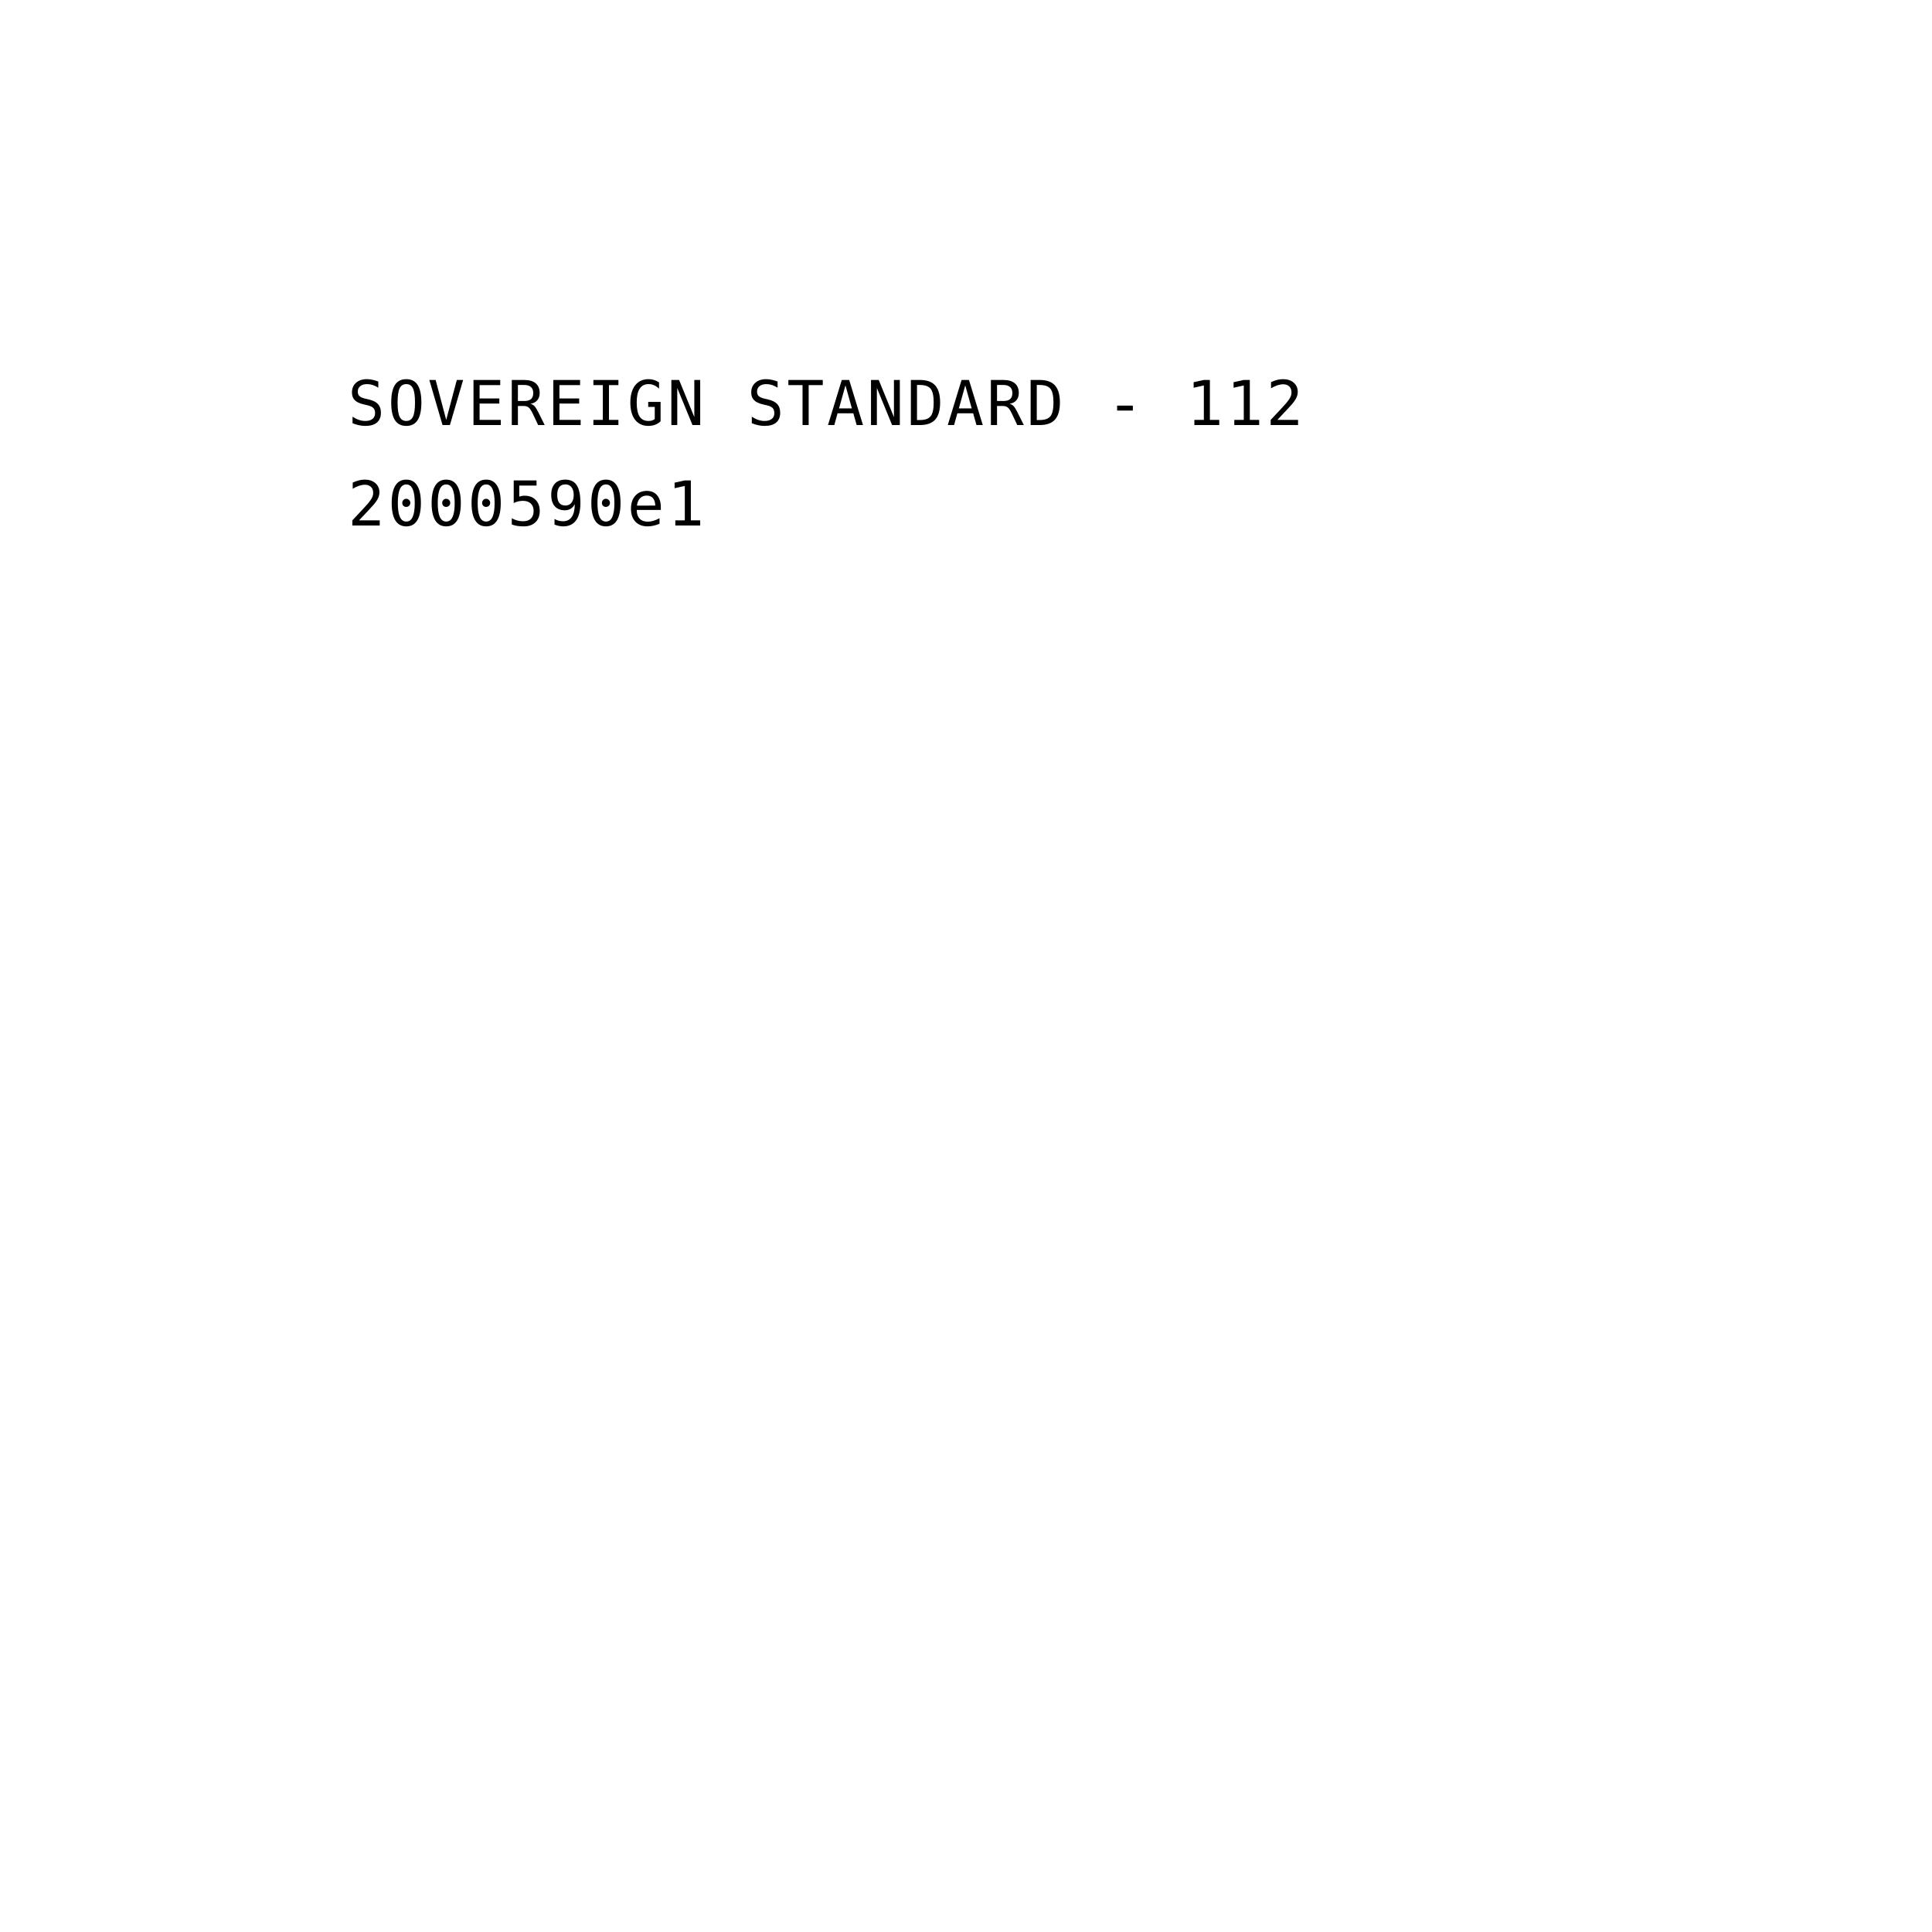
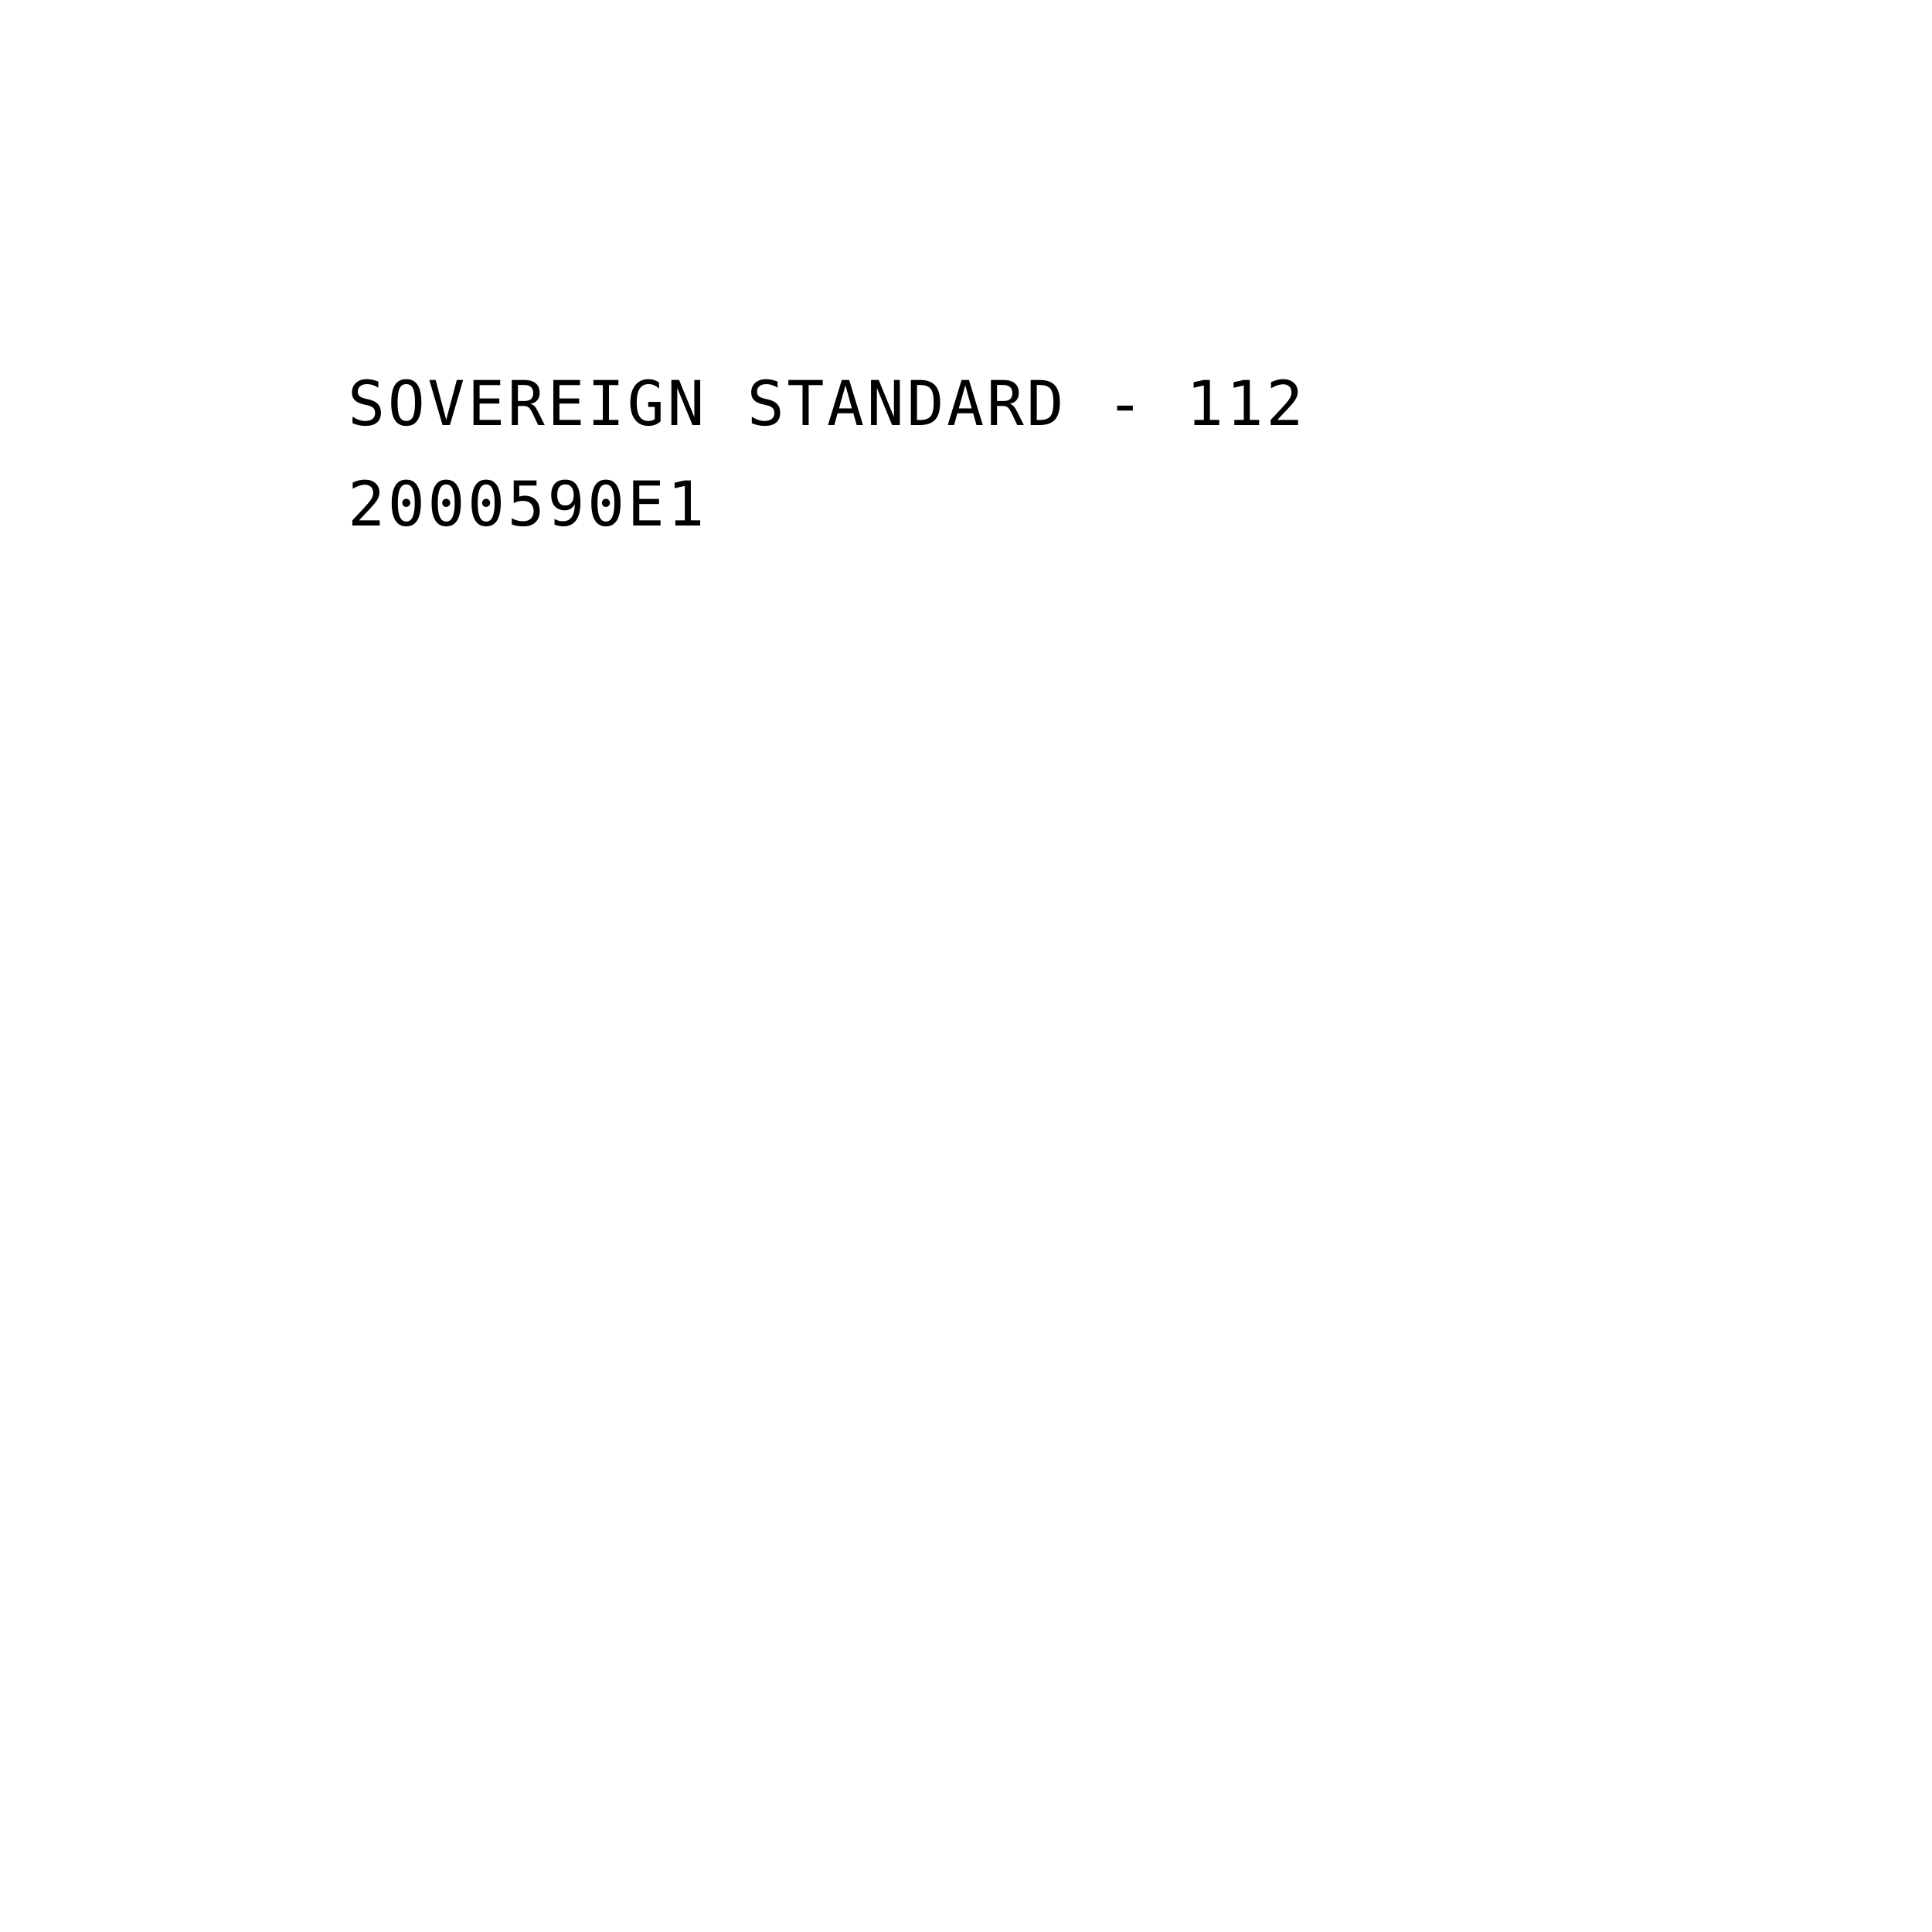
<svg xmlns="http://www.w3.org/2000/svg" viewBox="0 0 1000 1000" width="1000" height="1000">
  <text x="180" y="220" text-anchor="start" fill="black" font-family="'IBM Plex Mono', 'SFMono-Regular', Menlo, monospace" font-size="32" letter-spacing="1.4">SOVEREIGN STANDARD - 112</text>
-   <text x="180" y="272" text-anchor="start" fill="black" font-family="'IBM Plex Mono', 'SFMono-Regular', Menlo, monospace" font-size="32" letter-spacing="1.4">2000590e1</text>
+   <text x="180" y="272" text-anchor="start" fill="black" font-family="'IBM Plex Mono', 'SFMono-Regular', Menlo, monospace" font-size="32" letter-spacing="1.4">2000590E1</text>
</svg>
